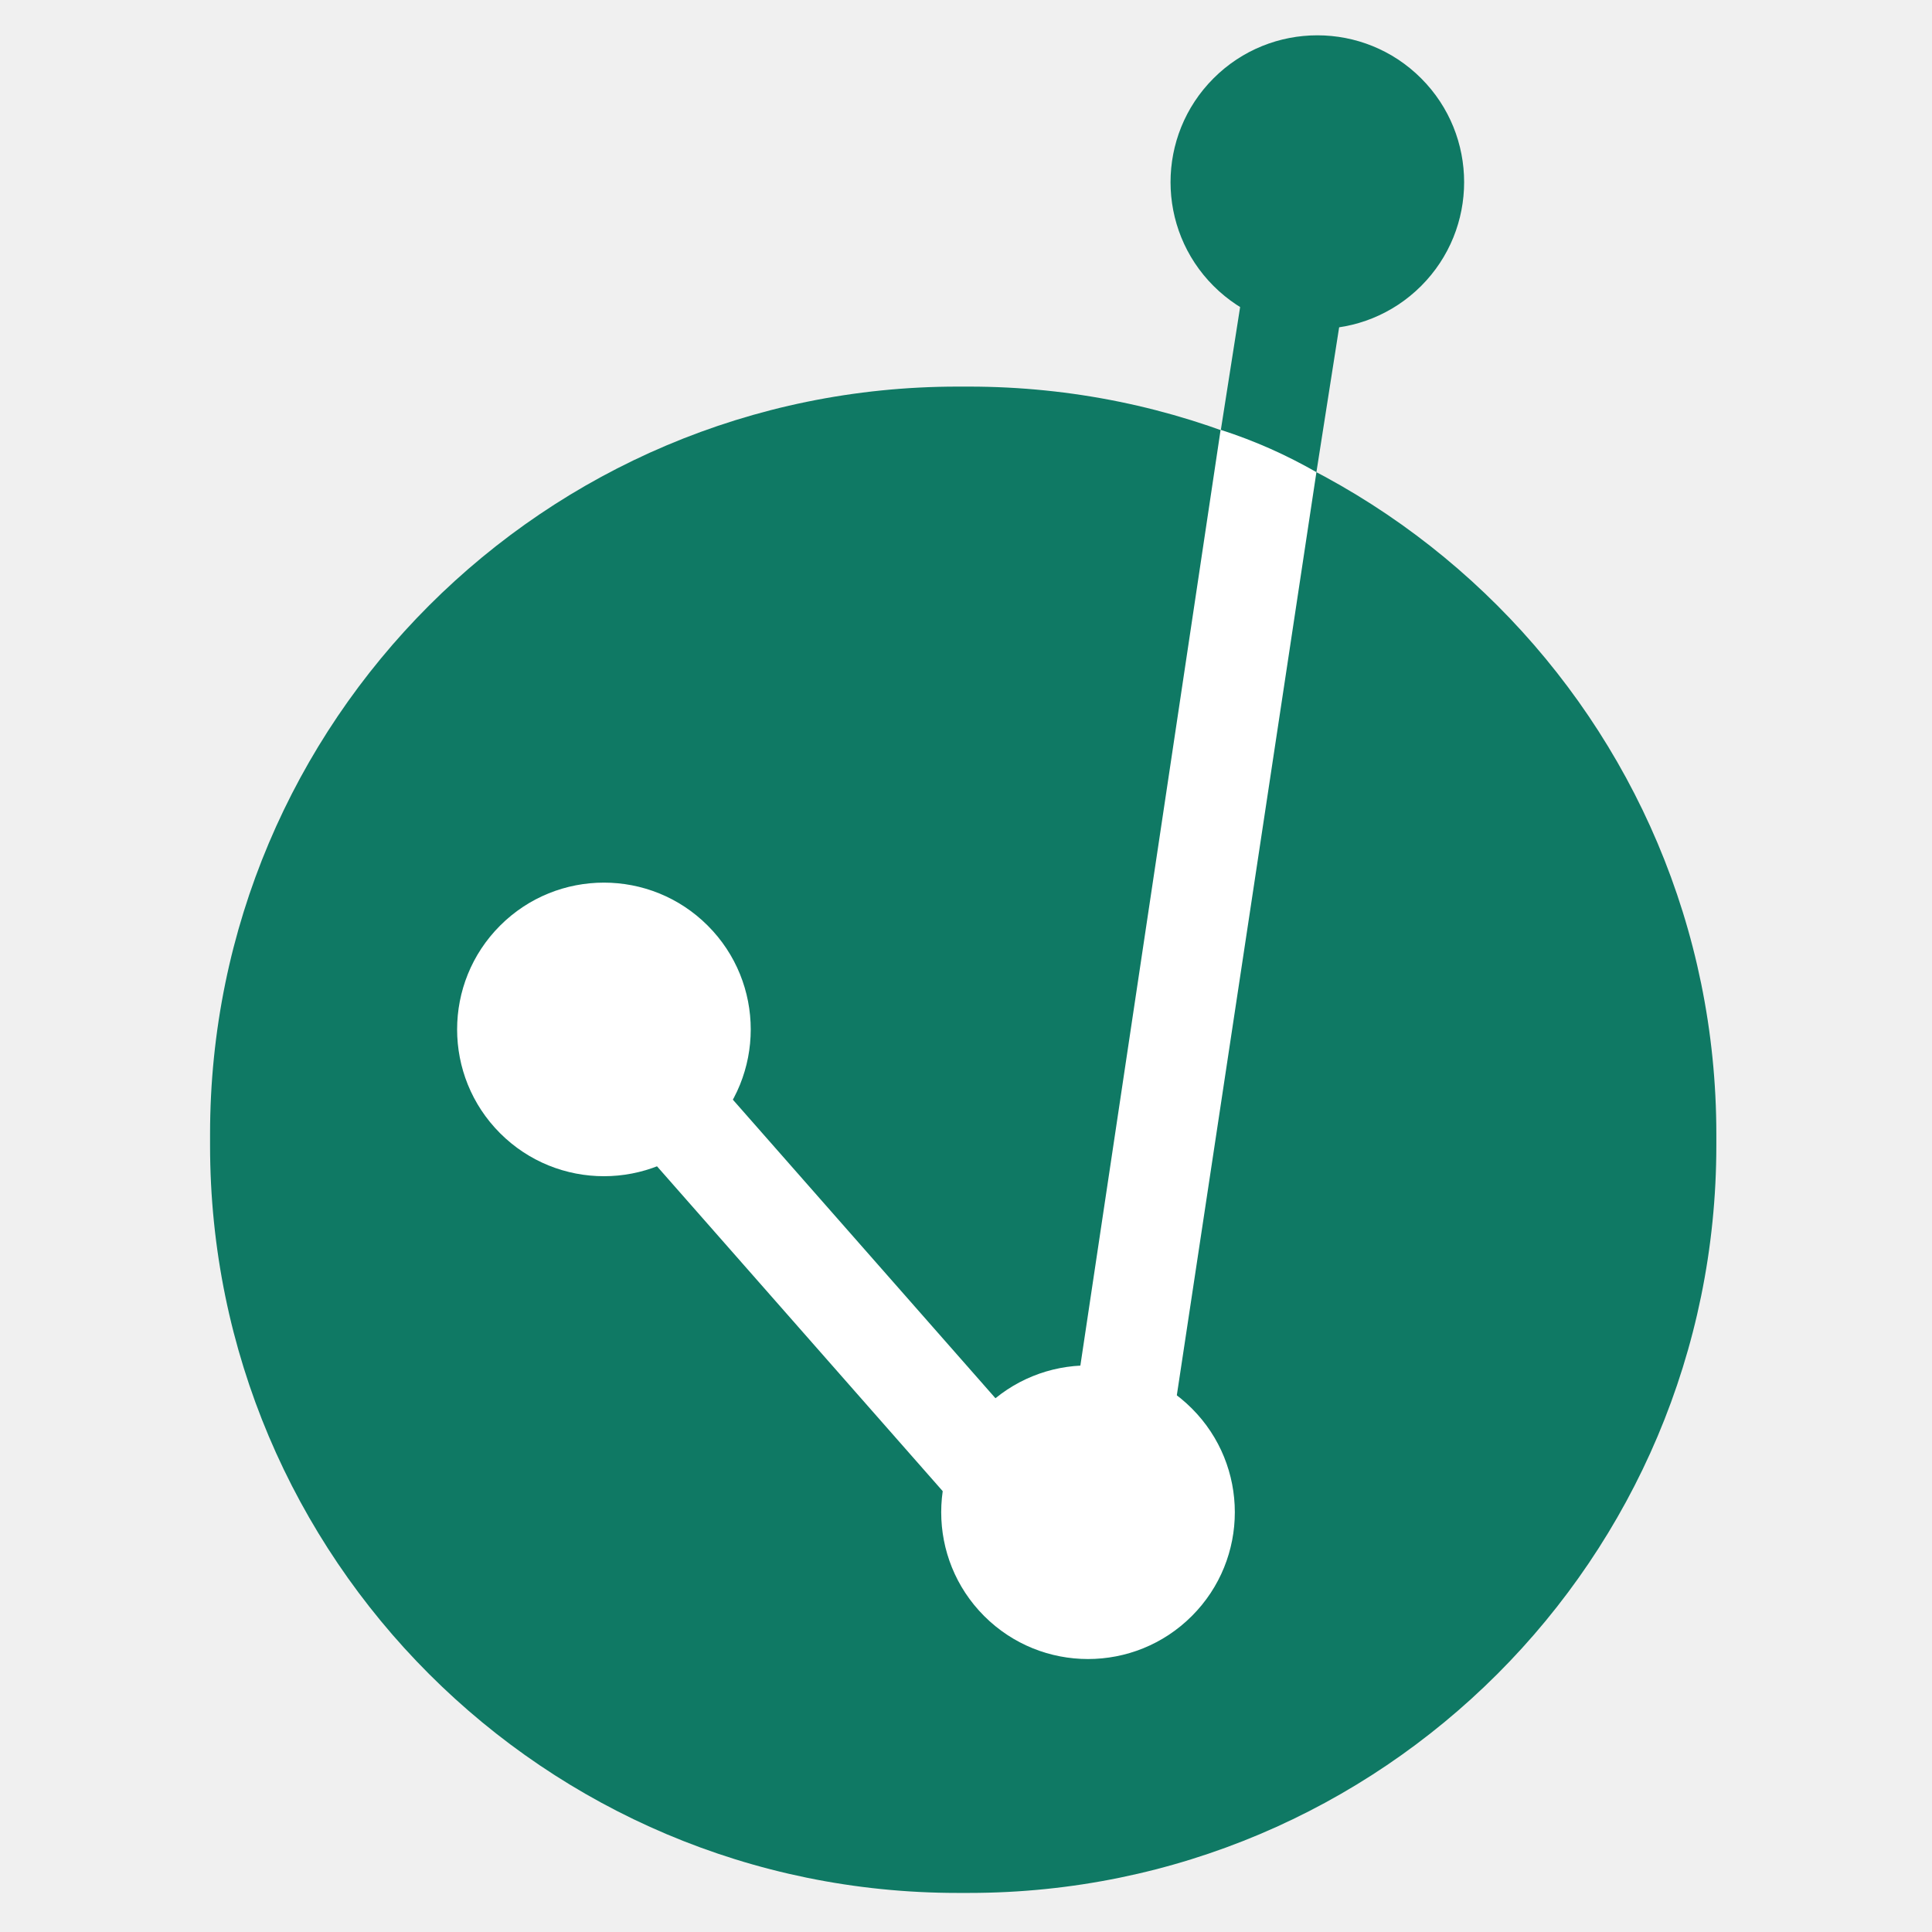
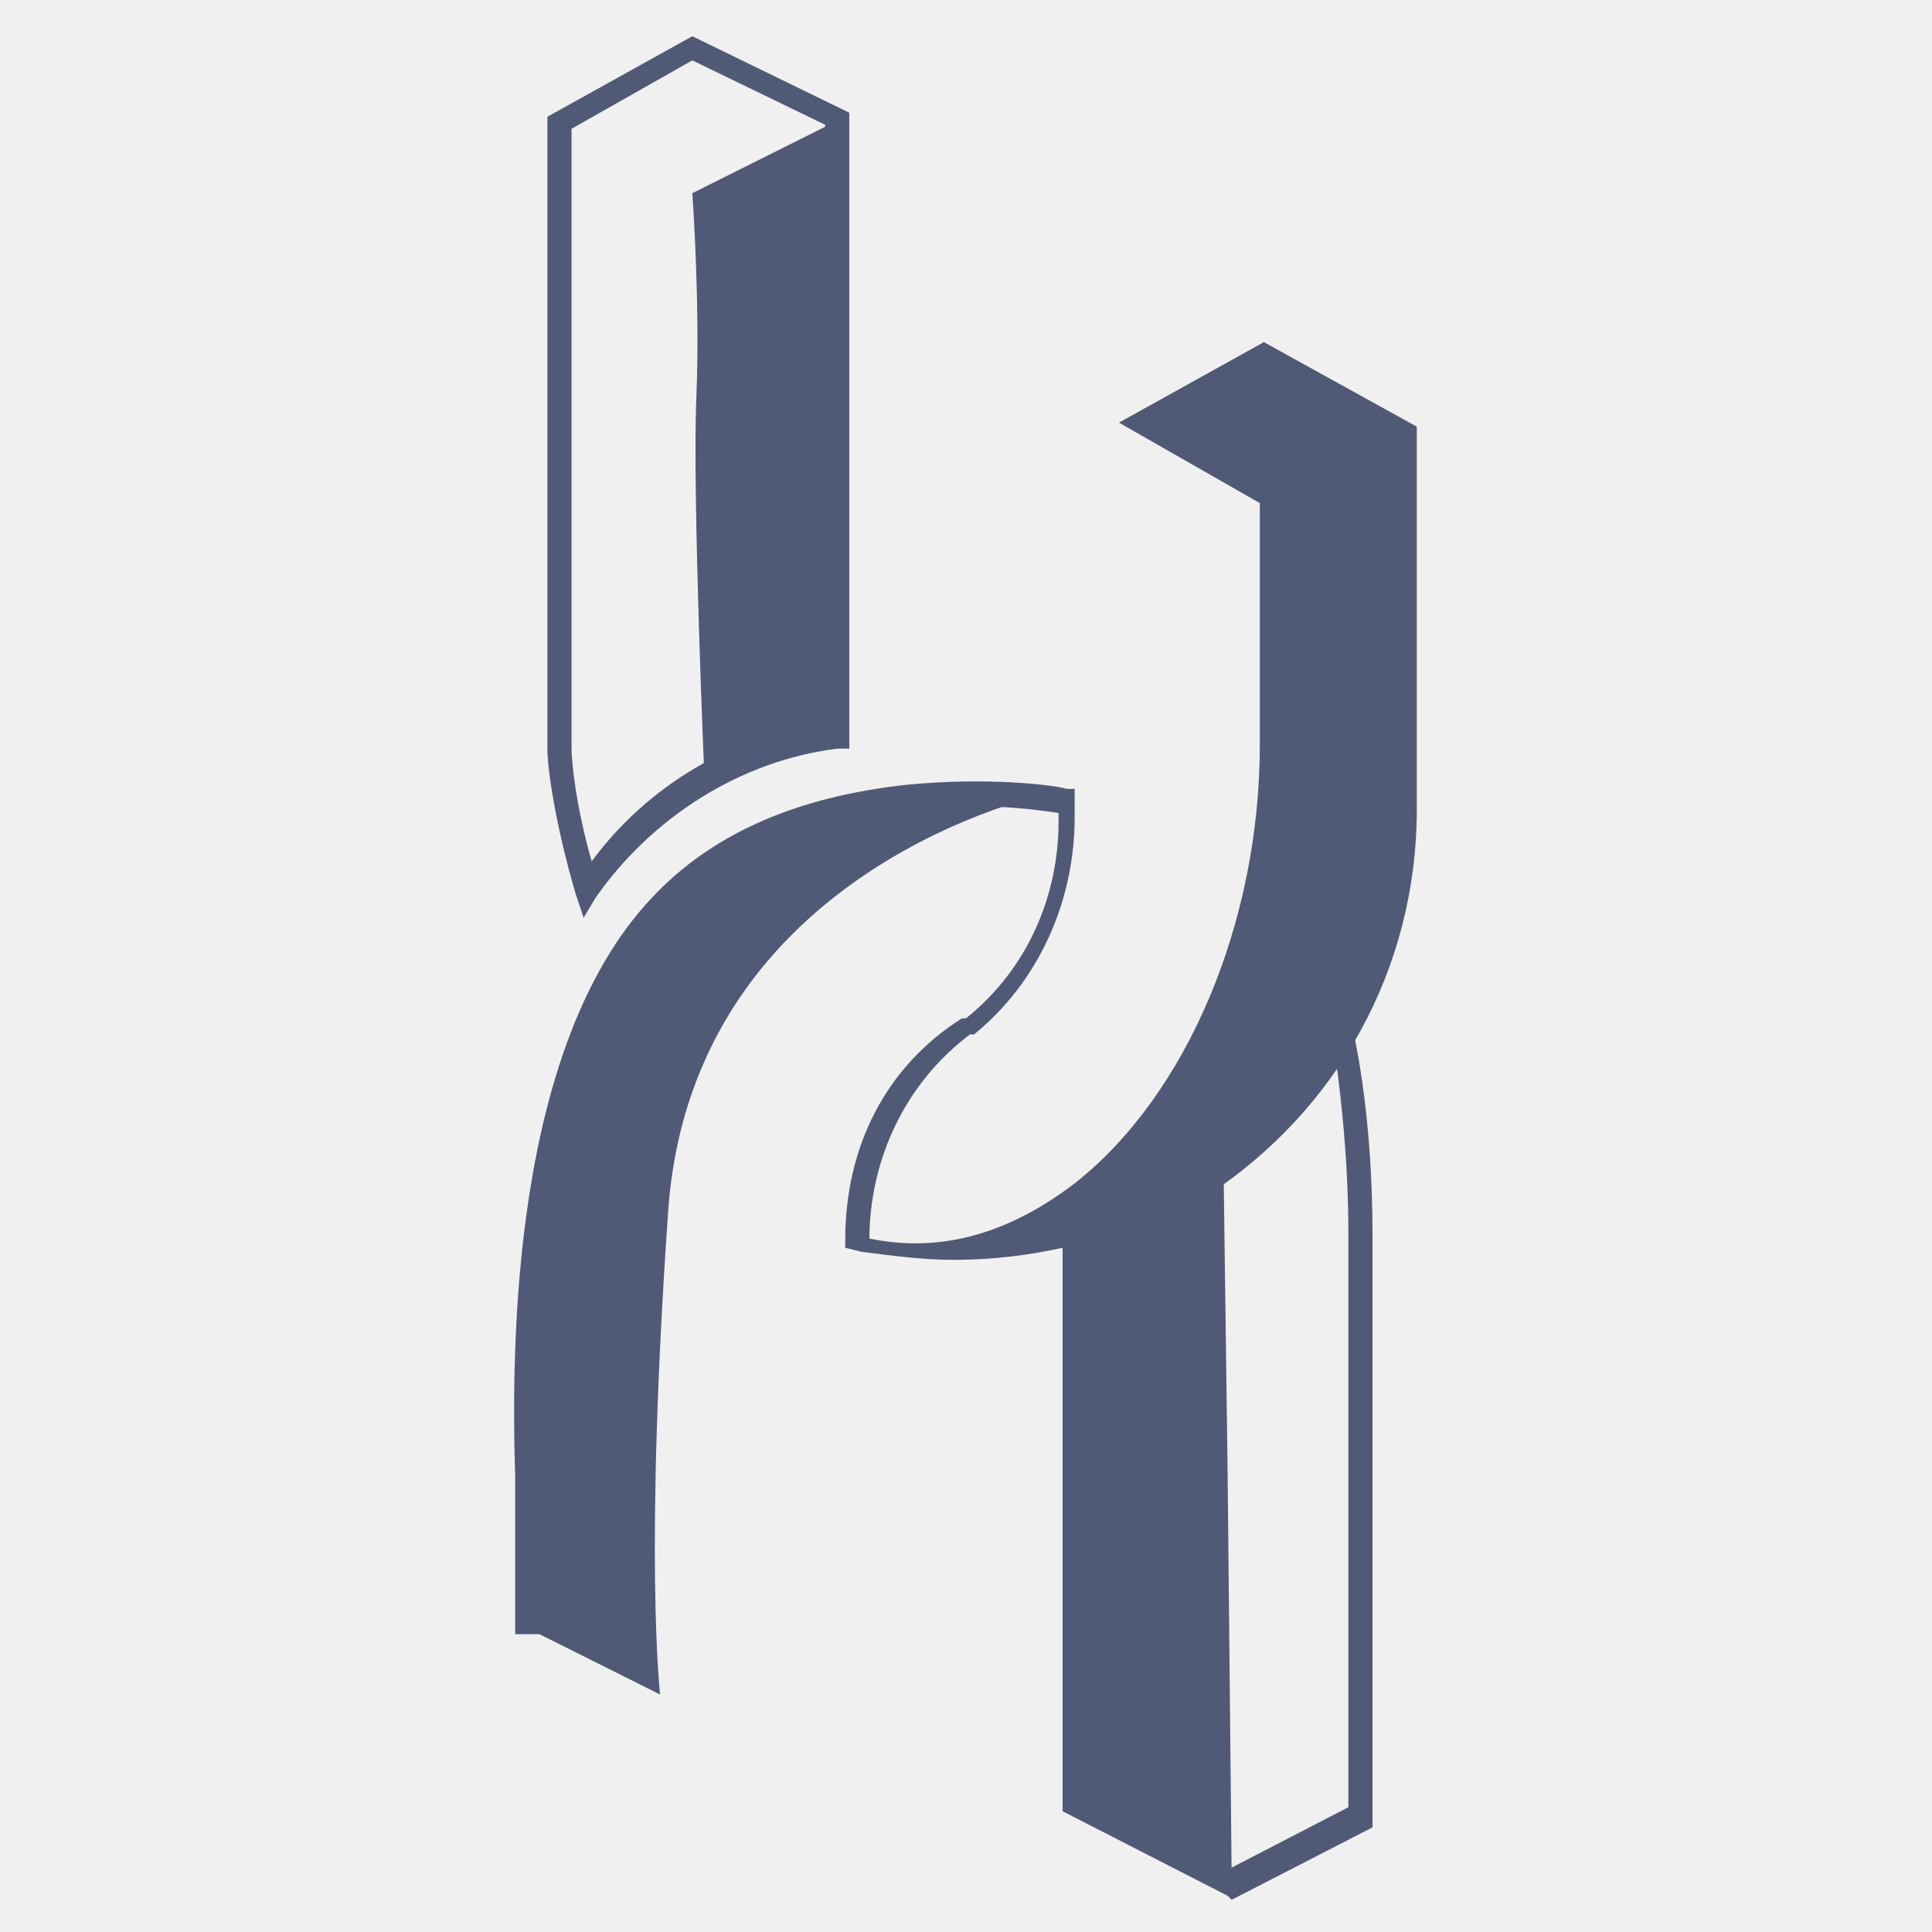
- <svg xmlns="http://www.w3.org/2000/svg" version="1.1" x="0px" y="0px" width="48" height="48" viewBox="0 0 48 48" id="svg2">
-   <g id="g2989" transform="matrix(1.123817,0,0,1.123817,-2.312939,-2.727753)">
-     <path d="M 26.047,38.254 30.646,8.946" id="path5" style="fill-opacity:0;stroke:#0f7964;stroke-width:2.232;stroke-linecap:round;stroke-linejoin:round" />
-     <path d="m 23.478,10.974 -0.249,0 c -9.128,0 -16.527,7.399 -16.527,16.527 l 0,0.247 c 0,9.128 7.399,16.527 16.527,16.527 l 0.249,0 c 9.125,0 16.524,-7.399 16.524,-16.527 l 0,-0.247 c 0,-9.128 -7.399,-16.527 -16.524,-16.527 z" id="path7" style="fill:#0f7964" />
-     <path d="m 20.239,31.442 c 0,0 1.843,-1.989 -1.037,-4.339 -2.88,-2.348 -6.032,-5.738 -6.032,-5.738" id="path9" style="fill-opacity:0;stroke:#0f7964;stroke-width:1.015;stroke-linecap:round" />
-     <path d="M 26.118,37.363 16.15,26.029" id="path11" style="fill-opacity:0;stroke:#ffffff;stroke-width:2.232" />
-     <path id="path13" d="m 29.043,11.929 -3.511,23.425 c -0.195,0.615 0.265,1.35 0.903,1.442 0.638,0.093 1.289,-0.48 1.277,-1.125 l 3.449,-22.806 C 30.496,12.487 29.828,12.183 29.043,11.929 z" style="font-size:medium;font-style:normal;font-variant:normal;font-weight:normal;font-stretch:normal;text-indent:0;text-align:start;text-decoration:none;line-height:normal;letter-spacing:normal;word-spacing:normal;text-transform:none;direction:ltr;block-progression:tb;writing-mode:lr-tb;text-anchor:start;baseline-shift:baseline;color:#000000;fill:#ffffff;fill-opacity:1;fill-rule:nonzero;stroke:none;stroke-width:1.76;marker:none;visibility:visible;display:inline;overflow:visible;enable-background:accumulate;font-family:Sans;-inkscape-font-specification:Sans" />
-     <path d="m 13.114,27.48 c -1.267,-1.267 -1.267,-3.323 0,-4.59 1.267,-1.267 3.323,-1.267 4.59,0 1.268,1.267 1.268,3.323 0,4.59 -1.267,1.267 -3.323,1.267 -4.59,0 z" id="path15" style="fill:#ffffff" />
-     <path d="m 28.886,8.749 c -1.267,-1.267 -1.267,-3.323 0,-4.59 1.267,-1.268 3.323,-1.268 4.59,0 1.267,1.267 1.267,3.323 0,4.59 -1.267,1.267 -3.323,1.267 -4.59,0 z" id="path17" style="fill:#0f7964" />
-     <path d="m 23.816,38.154 c -1.267,-1.267 -1.267,-3.323 0,-4.59 1.267,-1.268 3.323,-1.268 4.59,0 1.268,1.267 1.268,3.323 0,4.59 -1.267,1.267 -3.323,1.267 -4.59,0 z" id="path19" style="fill:#ffffff" />
+ <svg xmlns="http://www.w3.org/2000/svg" version="1.1" id="svg2" x="0px" y="0px" viewBox="0 0 48 48" style="enable-background:new 0 0 48 48;" xml:space="preserve">
+   <style type="text/css">
+ 	.st0{fill:#505A76;}
+ </style>
+   <g>
+     <g>
+       <path class="st0" d="M20.8,3l0.1,15.1c0,0-0.7,0.1-1.7,0.4c-0.6,0.2-1.7,0.8-1.7,0.8s-0.3-7-0.2-9.4s-0.1-5.1-0.1-5.1L20.8,3z" />
+     </g>
+     <g>
+       <path class="st0" d="M26.1,19.7c0,0-8.9,1.8-9.5,10.4s-0.2,12-0.2,12L13,40.4c0,0-0.3-2.8,0.1-8.4c0.2-2.6,0.7-5,1.3-6.4    c1.9-4.6,4.8-5.3,7.4-5.8C23.6,19.4,26.1,19.7,26.1,19.7z" />
+     </g>
+     <g>
+       <path class="st0" d="M30.4,29.1l0.1,7.5l0.1,10l-3.9-1.9V30.1C26.7,30.2,30,29.8,30.4,29.1z" />
+     </g>
+     <path class="st0" d="M21.1,3.2V2.8l-3.9-1.9l-3.6,2v15.7c0,0.5,0.2,1.9,0.7,3.6l0.2,0.6l0.3-0.5c1.4-2,3.6-3.4,6-3.7h0.3L21.1,3.2z    M20.5,17.9c-2.3,0.4-4.4,1.6-5.8,3.5c-0.4-1.4-0.5-2.5-0.5-2.8V3.4V3.2l3-1.7l3.3,1.6V17.9z" />
+     <path class="st0" d="M34.1,30.7c0-2.9-0.4-4.7-0.5-5.2l-0.2-0.8L33,25.5c-0.1,0.1-1.3,2.4-2.9,3.3c-1.6,0.8-3.4,1-3.4,1h-0.3V44V45   l4.1,2.1l0.1,0.1l3.5-1.8L34.1,30.7z M27,30.2c0.6-0.1,2.1-0.3,3.4-1c1.2-0.7,2.2-2,2.8-2.8c0.1,0.8,0.3,2.3,0.3,4.3v13.9v0.3   l-2.9,1.5L27,44.5V44V30.2z" />
+     <path class="st0" d="M26.7,19.6h-0.2c-0.3-0.1-2-0.3-4-0.1c-2.7,0.3-4.8,1.2-6.3,2.8c-3.5,3.7-3.5,11.2-3.4,14.4v3.9h0.6v-3.9   c0-3.1,0-10.4,3.3-14c3.1-3.3,8.4-2.7,9.6-2.5v0.2c0,1.9-0.8,3.7-2.3,4.9h-0.1C22,26.5,21,28.5,21,30.8V31h0.6v-0.2   c0-2,0.9-3.9,2.5-5.1h0.1c1.6-1.3,2.5-3.3,2.5-5.4V19.6z" />
+     <path class="st0" d="M31.4,8.5L31.4,8.5l-3.6,2l3.5,2l0,0v6c0,4.4-1.8,8.7-4.6,10.9c-1.7,1.3-3.5,1.8-5.4,1.3h-0.1L21,31l0.4,0.1   c0.8,0.1,1.5,0.2,2.3,0.2c2.2,0,4.3-0.6,6.2-1.6H30l0,0c3.2-2.1,5.2-5.6,5.2-9.6V18v-7.4L31.4,8.5z" />
  </g>
-   <defs id="defs21" />
</svg>
